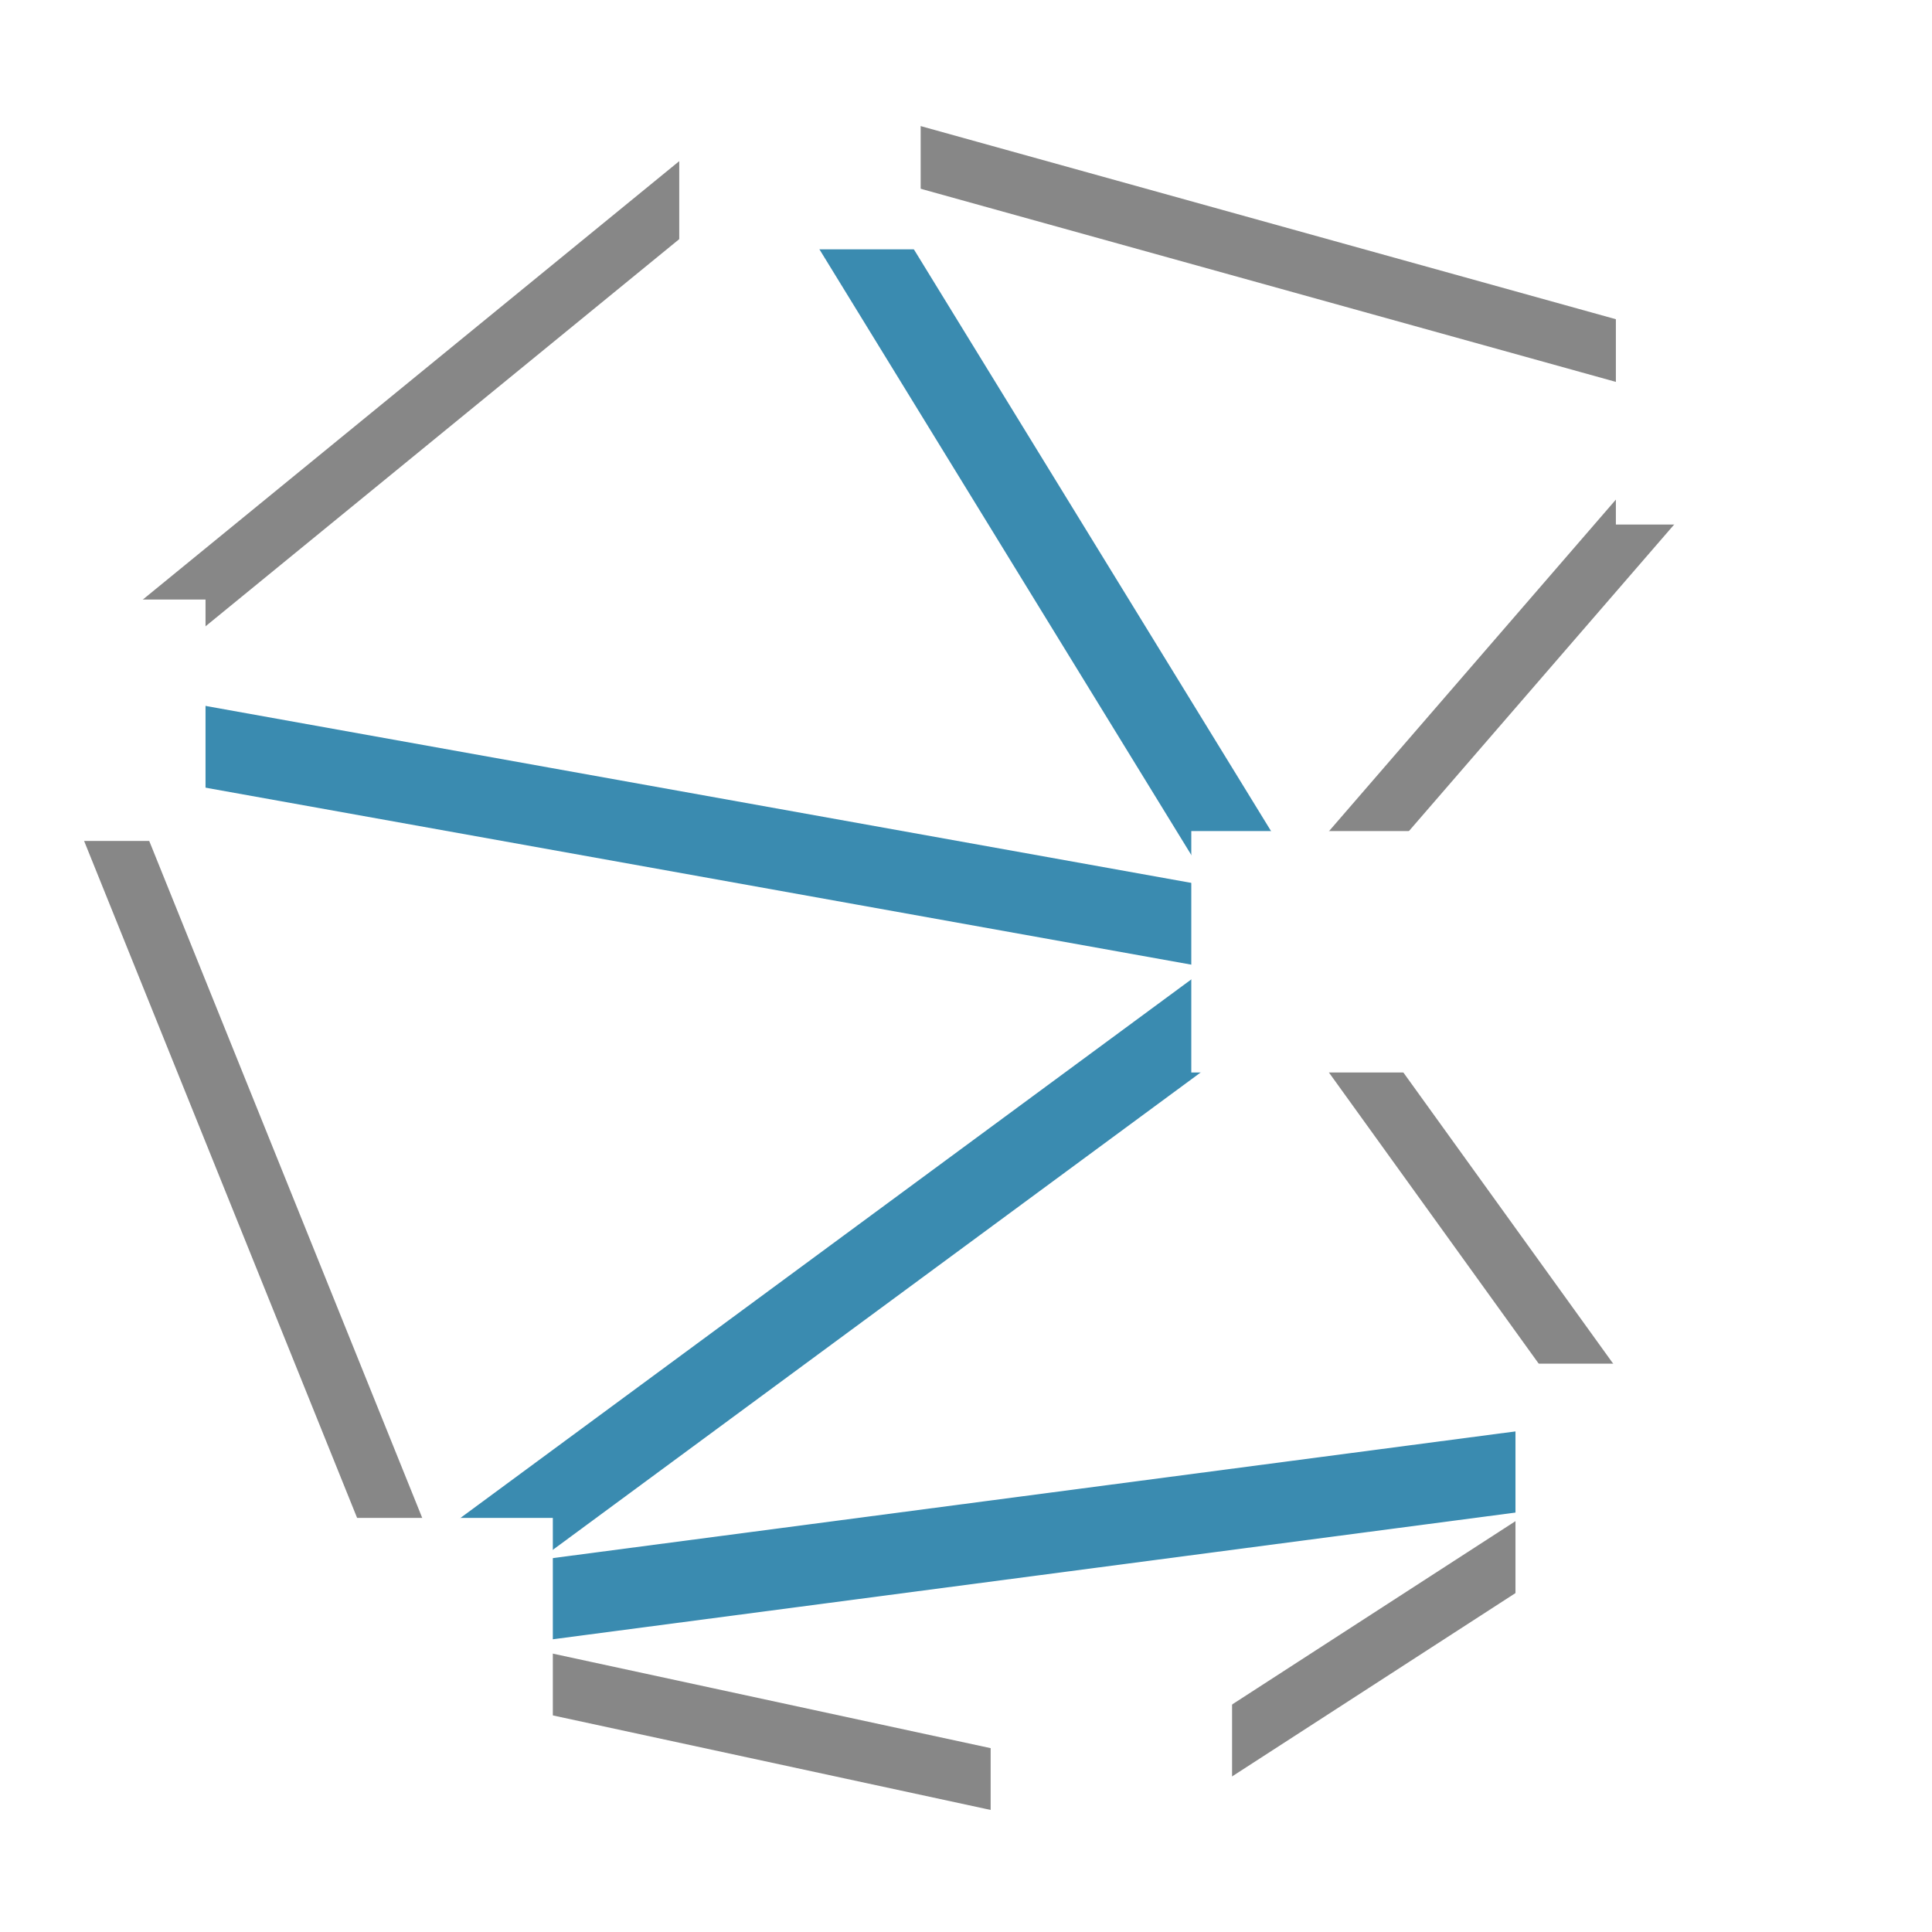
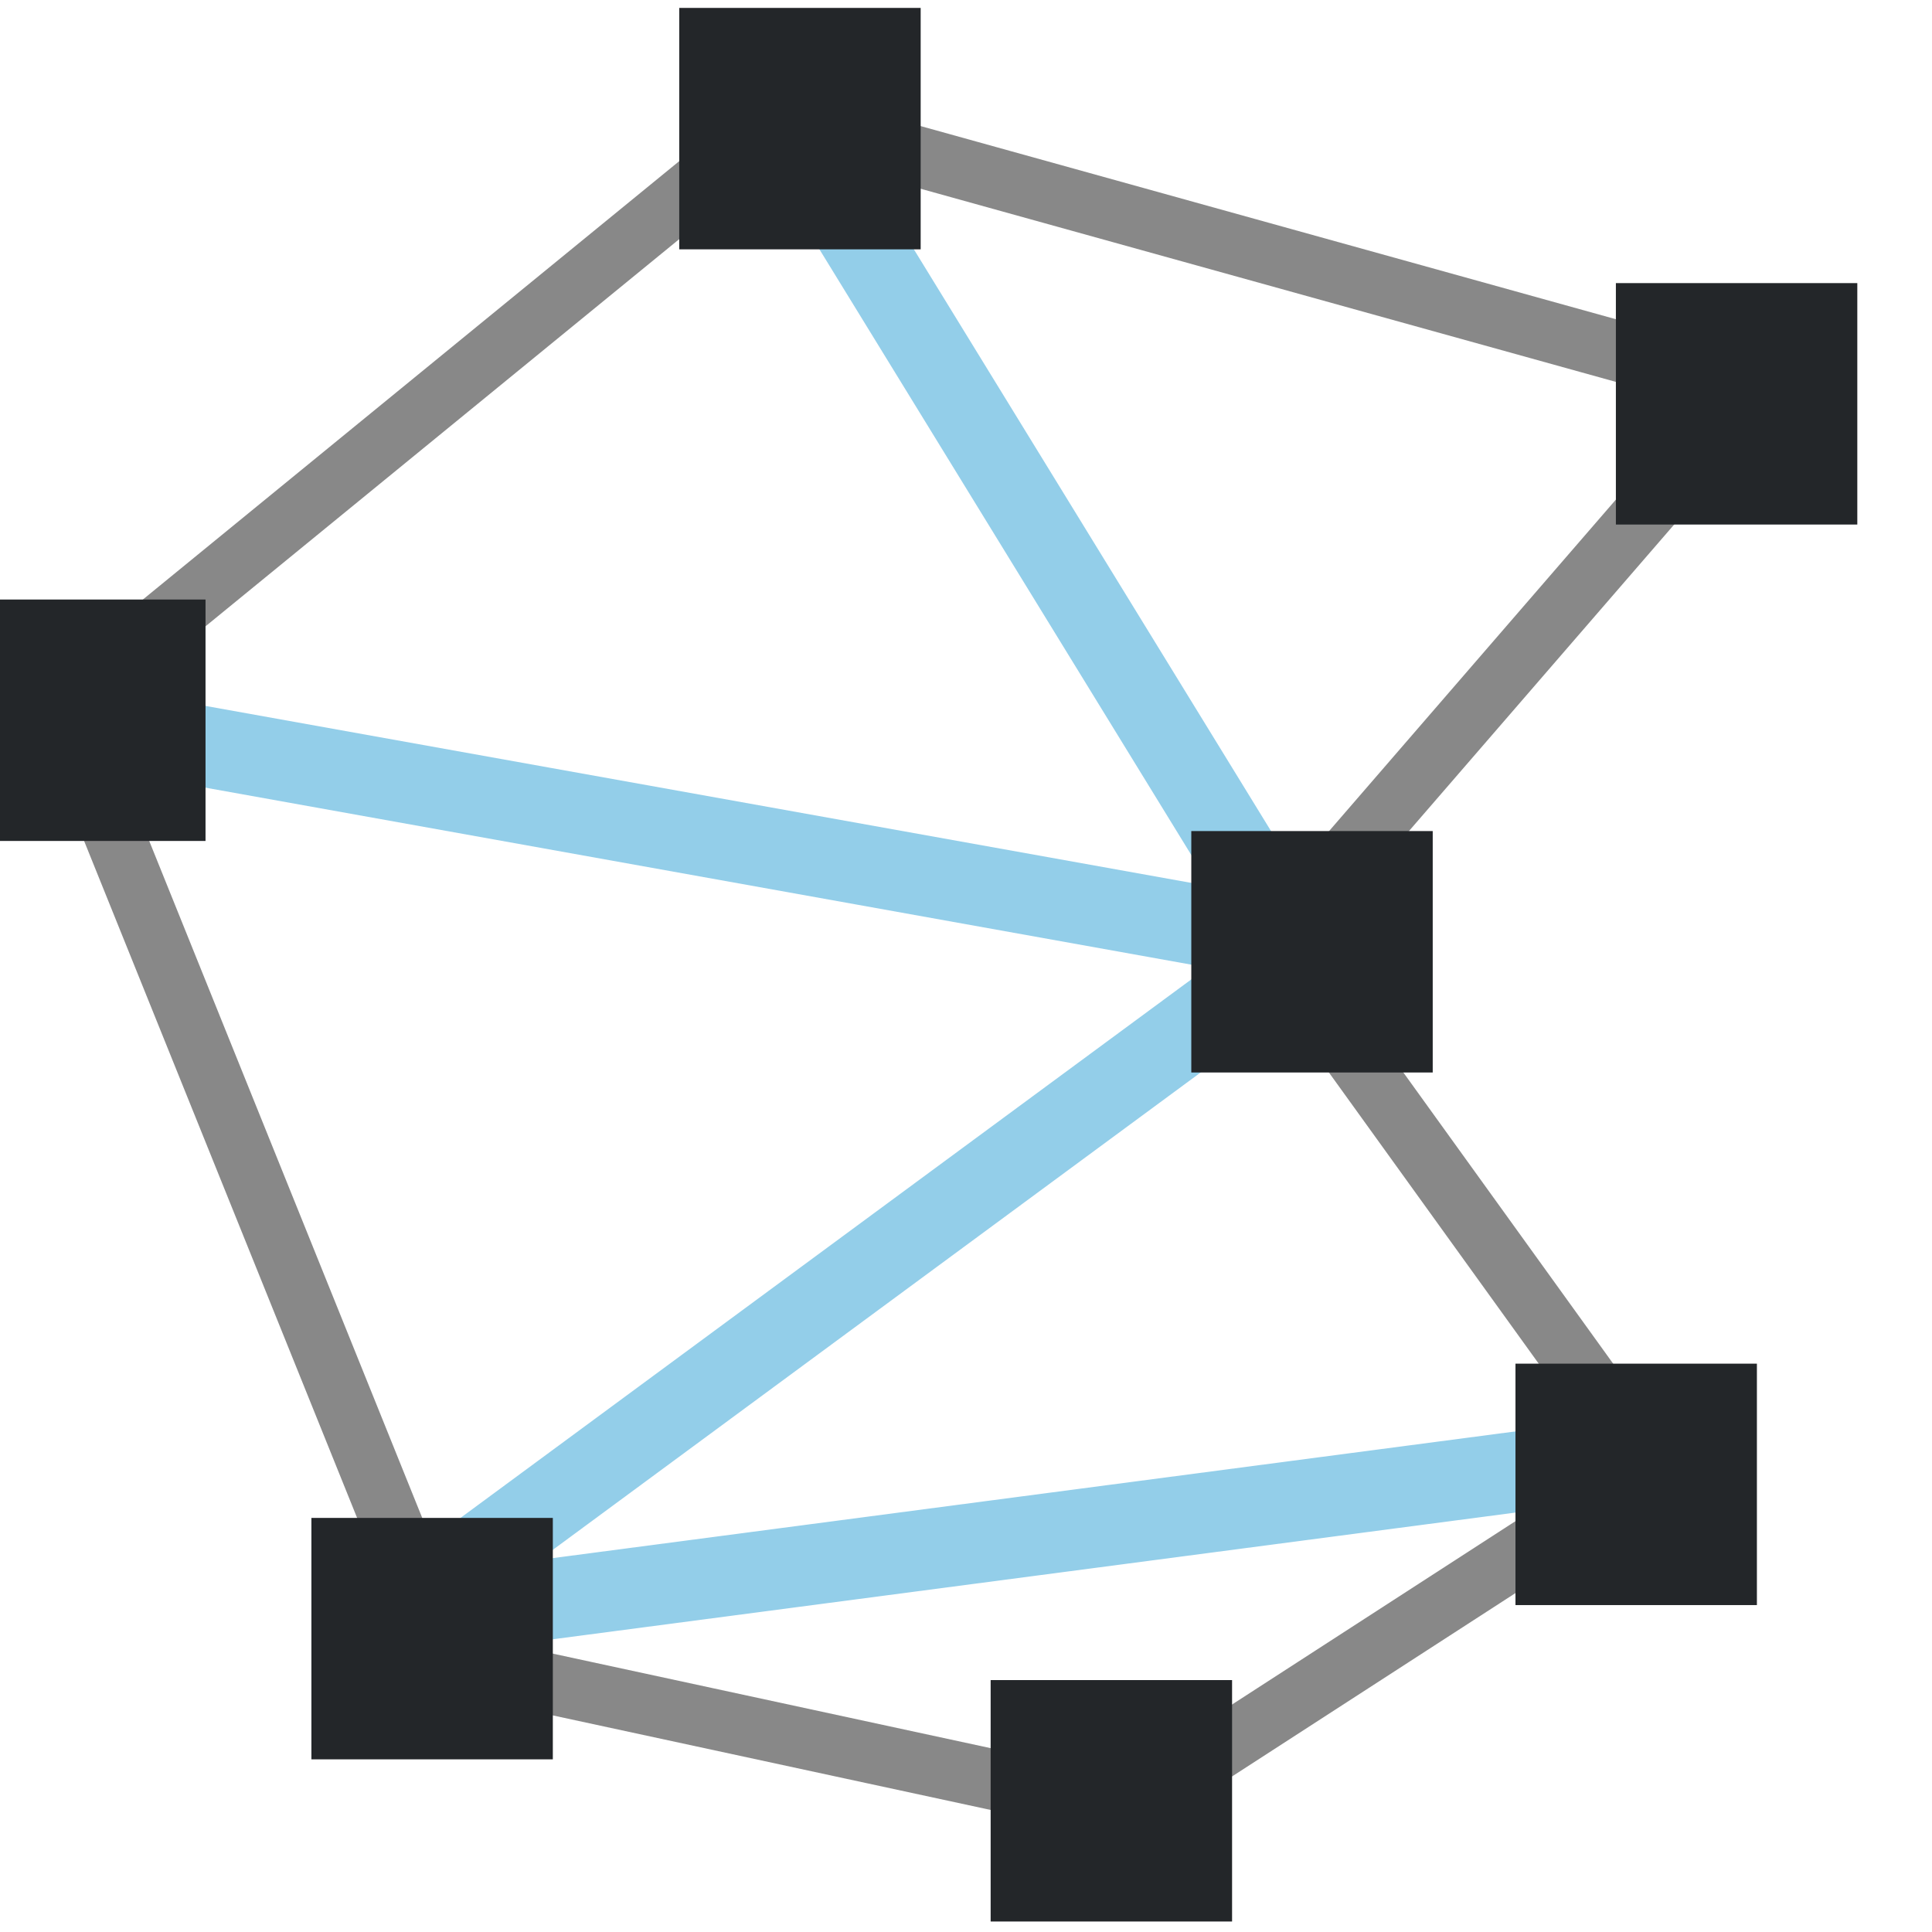
<svg xmlns="http://www.w3.org/2000/svg" xmlns:ns1="http://www.openswatchbook.org/uri/2009/osb" xmlns:xlink="http://www.w3.org/1999/xlink" width="48" height="48" viewBox="0 0 12.7 12.7" version="1.1" id="svg8">
+   <style id="current-color-scheme">
+ 	  .ColorScheme-Text { color:#232629; }
+       .ColorScheme-Highlight { color:#93cee9; }</style>
  <defs id="defs2">
    <linearGradient id="linearGradient1913" ns1:paint="solid">
      <stop style="stop-color:#000000;stop-opacity:1;" offset="0" id="stop1911" />
    </linearGradient>
    <linearGradient id="linearGradient1907" ns1:paint="solid">
      <stop style="stop-color:#000000;stop-opacity:1;" offset="0" id="stop1905" />
    </linearGradient>
    <linearGradient id="linearGradient1901" ns1:paint="solid">
      <stop style="stop-color:#000000;stop-opacity:1;" offset="0" id="stop1899" />
    </linearGradient>
    <linearGradient id="linearGradient1895" ns1:paint="solid">
      <stop style="stop-color:#000000;stop-opacity:1;" offset="0" id="stop1893" />
    </linearGradient>
    <linearGradient id="linearGradient1785" ns1:paint="solid">
      <stop style="stop-color:#000000;stop-opacity:1;" offset="0" id="stop1783" />
    </linearGradient>
    <linearGradient id="linearGradient1777" ns1:paint="solid">
      <stop style="stop-color:#000000;stop-opacity:1;" offset="0" id="stop1775" />
    </linearGradient>
    <linearGradient id="linearGradient972" ns1:paint="solid">
      <stop style="stop-color:#000000;stop-opacity:1;" offset="0" id="stop970" />
    </linearGradient>
    <linearGradient id="linearGradient942" ns1:paint="solid">
      <stop style="stop-color:#000000;stop-opacity:1;" offset="0" id="stop940" />
    </linearGradient>
    <linearGradient id="linearGradient934" ns1:paint="solid">
      <stop style="stop-color:#000000;stop-opacity:1;" offset="0" id="stop932" />
    </linearGradient>
    <linearGradient id="linearGradient864" ns1:paint="solid">
      <stop style="stop-color:#000000;stop-opacity:1;" offset="0" id="stop862" />
    </linearGradient>
    <linearGradient id="linearGradient1258" ns1:paint="solid">
      <stop style="stop-color:#000000;stop-opacity:1;" offset="0" id="stop1256" />
    </linearGradient>
    <linearGradient id="linearGradient1250" ns1:paint="solid">
      <stop style="stop-color:#000000;stop-opacity:1;" offset="0" id="stop1248" />
    </linearGradient>
    <linearGradient id="linearGradient1242" ns1:paint="solid">
      <stop style="stop-color:#000000;stop-opacity:1;" offset="0" id="stop1240" />
    </linearGradient>
    <linearGradient id="linearGradient1215" ns1:paint="solid">
      <stop style="stop-color:#000000;stop-opacity:1;" offset="0" id="stop1213" />
    </linearGradient>
    <linearGradient id="linearGradient1207" ns1:paint="solid">
      <stop style="stop-color:#000000;stop-opacity:1;" offset="0" id="stop1205" />
    </linearGradient>
    <linearGradient id="linearGradient1201" ns1:paint="solid">
      <stop style="stop-color:#000000;stop-opacity:1;" offset="0" id="stop1199" />
    </linearGradient>
    <linearGradient id="linearGradient869" ns1:paint="solid">
      <stop style="stop-color:#000000;stop-opacity:1;" offset="0" id="stop867" />
    </linearGradient>
    <linearGradient id="linearGradient1561" ns1:paint="solid">
      <stop style="stop-color:#000000;stop-opacity:1;" offset="0" id="stop1559" />
    </linearGradient>
    <linearGradient id="linearGradient1553" ns1:paint="solid">
      <stop style="stop-color:#000000;stop-opacity:1;" offset="0" id="stop1551" />
    </linearGradient>
    <linearGradient id="linearGradient1526" ns1:paint="solid">
      <stop style="stop-color:#000000;stop-opacity:1;" offset="0" id="stop1524" />
    </linearGradient>
    <linearGradient id="linearGradient1516" ns1:paint="solid">
      <stop style="stop-color:#000000;stop-opacity:1;" offset="0" id="stop1514" />
    </linearGradient>
    <linearGradient id="linearGradient1510" ns1:paint="solid">
      <stop style="stop-color:#000000;stop-opacity:1;" offset="0" id="stop1508" />
    </linearGradient>
    <linearGradient id="linearGradient866" ns1:paint="solid">
      <stop style="stop-color:#000000;stop-opacity:1;" offset="0" id="stop864" />
    </linearGradient>
    <linearGradient id="linearGradient860" ns1:paint="solid">
      <stop style="stop-color:#000000;stop-opacity:1;" offset="0" id="stop858" />
    </linearGradient>
    <linearGradient id="linearGradient850" ns1:paint="solid">
      <stop style="stop-color:#000000;stop-opacity:1;" offset="0" id="stop848" />
    </linearGradient>
    <linearGradient id="user" ns1:paint="solid">
      <stop style="stop-color:#3a8bb0;stop-opacity:1;" offset="0" id="stop1582" />
    </linearGradient>
    <linearGradient id="second" ns1:paint="solid">
      <stop style="stop-color:#878787;stop-opacity:1;" offset="0" id="stop1576" />
    </linearGradient>
    <linearGradient id="main" ns1:paint="solid">
      <stop style="stop-color:#ffffff;stop-opacity:1;" offset="0" id="stop1570" />
    </linearGradient>
    <linearGradient xlink:href="#user" id="linearGradient930" gradientUnits="userSpaceOnUse" gradientTransform="matrix(0.9594673,0,0,0.9594672,-0.5714503,-10.08287)" x1="4.156" y1="285.004" x2="25.686" y2="285.004" />
    <linearGradient xlink:href="#user" id="linearGradient932" gradientUnits="userSpaceOnUse" gradientTransform="matrix(0.9594673,0,0,0.9594672,-0.5714503,-10.08287)" x1="4.289" y1="285.004" x2="25.554" y2="285.004" />
-     <linearGradient xlink:href="#second" id="linearGradient1779" x1="0.261" y1="290.468" x2="12.259" y2="290.468" gradientUnits="userSpaceOnUse" />
-     <linearGradient xlink:href="#main" id="linearGradient1787" x1="4.262" y1="285.381" x2="6.038" y2="285.381" gradientUnits="userSpaceOnUse" gradientTransform="matrix(0.893985,0,0,0.8234073,0.6547601,50.16064)" />
-     <linearGradient xlink:href="#main" id="linearGradient1787-0" x1="4.262" y1="285.381" x2="6.038" y2="285.381" gradientUnits="userSpaceOnUse" gradientTransform="matrix(0.893985,0,0,0.8234072,-4.045655,54.04928)" />
-     <linearGradient xlink:href="#main" id="linearGradient1787-0-6" x1="4.262" y1="285.381" x2="6.038" y2="285.381" gradientUnits="userSpaceOnUse" gradientTransform="matrix(0.893985,0,0,0.8234072,-1.762539,60.08683)" />
-     <linearGradient xlink:href="#main" id="linearGradient1787-0-2" x1="4.262" y1="285.381" x2="6.038" y2="285.381" gradientUnits="userSpaceOnUse" gradientTransform="matrix(0.893985,0,0,0.8234072,2.702221,61.15229)" />
-     <linearGradient xlink:href="#main" id="linearGradient1787-0-8" x1="4.262" y1="285.381" x2="6.038" y2="285.381" gradientUnits="userSpaceOnUse" gradientTransform="matrix(0.893985,0,0,0.8234072,6.152263,59.07212)" />
-     <linearGradient xlink:href="#main" id="linearGradient1787-0-20" x1="4.262" y1="285.381" x2="6.038" y2="285.381" gradientUnits="userSpaceOnUse" gradientTransform="matrix(0.893985,0,0,0.8234072,6.81183,51.96909)" />
-     <linearGradient xlink:href="#main" id="linearGradient1787-0-20-7" x1="4.262" y1="285.381" x2="6.038" y2="285.381" gradientUnits="userSpaceOnUse" gradientTransform="matrix(0.893985,0,0,0.8234072,4.021355,55.57133)" />
-     <linearGradient xlink:href="#user" id="linearGradient1897" x1="2.773" y1="294.412" x2="10.52" y2="294.412" gradientUnits="userSpaceOnUse" />
-     <linearGradient xlink:href="#user" id="linearGradient1903" x1="2.661" y1="292.687" x2="8.602" y2="292.687" gradientUnits="userSpaceOnUse" />
-     <linearGradient xlink:href="#user" id="linearGradient1909" x1="0.636" y1="289.795" x2="8.598" y2="289.795" gradientUnits="userSpaceOnUse" />
-     <linearGradient xlink:href="#user" id="linearGradient1915" x1="5.367" y1="288.147" x2="8.738" y2="288.147" gradientUnits="userSpaceOnUse" />
  </defs>
  <g id="layer1" transform="translate(0,-284.3)">
-     <path style="fill:none;stroke:url(#linearGradient1897);stroke-width:0.529;stroke-linecap:butt;stroke-linejoin:miter;stroke-opacity:1;stroke-miterlimit:4;stroke-dasharray:none" d="m 10.502,293.905 -7.712,1.015" id="path1891" />
-     <path style="fill:none;stroke:url(#linearGradient1903);stroke-width:0.529;stroke-linecap:butt;stroke-linejoin:miter;stroke-opacity:1;stroke-miterlimit:4;stroke-dasharray:none" d="m 2.74,294.818 5.784,-4.262" id="path1889" />
-     <path style="fill:none;stroke:url(#linearGradient1915);stroke-width:0.529;stroke-linecap:butt;stroke-linejoin:miter;stroke-opacity:1;stroke-miterlimit:4;stroke-dasharray:none" d="m 5.479,285.584 3.146,5.124" id="path1885" />
-     <path style="fill:none;stroke:url(#linearGradient1909);stroke-width:0.529;stroke-linecap:butt;stroke-linejoin:miter;stroke-opacity:1;stroke-miterlimit:4;stroke-dasharray:none" d="m 0.66,289.085 7.915,1.421" id="path1887" />
-     <path style="fill:none;stroke:url(#linearGradient1779);stroke-width:0.397;stroke-linecap:butt;stroke-linejoin:miter;stroke-opacity:1;stroke-miterlimit:4;stroke-dasharray:none" d="m 5.124,285.077 -4.718,3.856 2.537,6.291 4.465,0.964 3.45,-2.232 -2.493,-3.46 3.152,-3.643 z" id="path1773" />
-     <rect style="fill:url(#linearGradient1787);fill-opacity:1;stroke:none;stroke-width:0.568;stroke-linecap:square;stroke-miterlimit:4;stroke-dasharray:none;stroke-opacity:1;paint-order:markers stroke fill" id="rect1781" width="1.587" height="1.587" x="4.465" y="284.352" />
-     <rect style="fill:url(#linearGradient1787-0);fill-opacity:1;stroke:none;stroke-width:0.568;stroke-linecap:square;stroke-miterlimit:4;stroke-dasharray:none;stroke-opacity:1;paint-order:markers stroke fill" id="rect1781-3" width="1.587" height="1.587" x="-0.236" y="288.241" />
-     <rect style="fill:url(#linearGradient1787-0-6);fill-opacity:1;stroke:none;stroke-width:0.568;stroke-linecap:square;stroke-miterlimit:4;stroke-dasharray:none;stroke-opacity:1;paint-order:markers stroke fill" id="rect1781-3-6" width="1.587" height="1.587" x="2.047" y="294.278" />
-     <rect style="fill:url(#linearGradient1787-0-2);fill-opacity:1;stroke:none;stroke-width:0.568;stroke-linecap:square;stroke-miterlimit:4;stroke-dasharray:none;stroke-opacity:1;paint-order:markers stroke fill" id="rect1781-3-1" width="1.587" height="1.587" x="6.512" y="295.344" />
-     <rect style="fill:url(#linearGradient1787-0-8);fill-opacity:1;stroke:none;stroke-width:0.568;stroke-linecap:square;stroke-miterlimit:4;stroke-dasharray:none;stroke-opacity:1;paint-order:markers stroke fill" id="rect1781-3-9" width="1.587" height="1.587" x="9.962" y="293.264" />
-     <rect style="fill:url(#linearGradient1787-0-20);fill-opacity:1;stroke:none;stroke-width:0.568;stroke-linecap:square;stroke-miterlimit:4;stroke-dasharray:none;stroke-opacity:1;paint-order:markers stroke fill" id="rect1781-3-3" width="1.587" height="1.587" x="10.622" y="286.161" />
-     <rect style="fill:url(#linearGradient1787-0-20-7);fill-opacity:1;stroke:none;stroke-width:0.568;stroke-linecap:square;stroke-miterlimit:4;stroke-dasharray:none;stroke-opacity:1;paint-order:markers stroke fill" id="rect1781-3-3-9" width="1.587" height="1.587" x="7.831" y="289.763" />
+     <g id="g929" style="stroke:currentColor;stroke-opacity:1;stroke-width:0.529;stroke-miterlimit:4;stroke-dasharray:none" class="ColorScheme-Highlight">
+       <path style="fill:none;stroke-width:0.529;stroke-miterlimit:4;stroke-dasharray:none" d="m 10.502,293.905 -7.712,1.015" id="path1891" />
+       <path style="fill:none;stroke-width:0.529;stroke-miterlimit:4;stroke-dasharray:none" d="m 2.74,294.818 5.784,-4.262" id="path1889" />
+       <path style="fill:none;stroke-width:0.529;stroke-miterlimit:4;stroke-dasharray:none" d="m 5.479,285.584 3.146,5.124" id="path1885" />
+       <path style="fill:none;stroke-width:0.529;stroke-miterlimit:4;stroke-dasharray:none" d="m 0.66,289.085 7.915,1.421" id="path1887" />
+     </g>
+     <path style="fill:none;stroke:#888888;stroke-width:0.397;stroke-linecap:butt;stroke-linejoin:miter;stroke-opacity:1;stroke-miterlimit:4;stroke-dasharray:none" d="m 5.124,285.077 -4.718,3.856 2.537,6.291 4.465,0.964 3.45,-2.232 -2.493,-3.46 3.152,-3.643 z" id="path1773" />
+     <g id="g923" style="fill:currentColor;fill-opacity:1" class="ColorScheme-Text">
+       <rect style="fill-opacity:1;stroke:none;stroke-width:0.568;stroke-linecap:square;stroke-miterlimit:4;stroke-dasharray:none;stroke-opacity:1;paint-order:markers stroke fill" id="rect1781" width="1.587" height="1.587" x="4.465" y="284.352" />
+       <rect style="fill-opacity:1;stroke:none;stroke-width:0.568;stroke-linecap:square;stroke-miterlimit:4;stroke-dasharray:none;stroke-opacity:1;paint-order:markers stroke fill" id="rect1781-3" width="1.587" height="1.587" x="-0.236" y="288.241" />
+       <rect style="fill-opacity:1;stroke:none;stroke-width:0.568;stroke-linecap:square;stroke-miterlimit:4;stroke-dasharray:none;stroke-opacity:1;paint-order:markers stroke fill" id="rect1781-3-6" width="1.587" height="1.587" x="2.047" y="294.278" />
+       <rect style="fill-opacity:1;stroke:none;stroke-width:0.568;stroke-linecap:square;stroke-miterlimit:4;stroke-dasharray:none;stroke-opacity:1;paint-order:markers stroke fill" id="rect1781-3-1" width="1.587" height="1.587" x="6.512" y="295.344" />
+       <rect style="fill-opacity:1;stroke:none;stroke-width:0.568;stroke-linecap:square;stroke-miterlimit:4;stroke-dasharray:none;stroke-opacity:1;paint-order:markers stroke fill" id="rect1781-3-9" width="1.587" height="1.587" x="9.962" y="293.264" />
+       <rect style="fill-opacity:1;stroke:none;stroke-width:0.568;stroke-linecap:square;stroke-miterlimit:4;stroke-dasharray:none;stroke-opacity:1;paint-order:markers stroke fill" id="rect1781-3-3" width="1.587" height="1.587" x="10.622" y="286.161" />
+       <rect style="fill-opacity:1;stroke:none;stroke-width:0.568;stroke-linecap:square;stroke-miterlimit:4;stroke-dasharray:none;stroke-opacity:1;paint-order:markers stroke fill" id="rect1781-3-3-9" width="1.587" height="1.587" x="7.831" y="289.763" />
+     </g>
  </g>
</svg>
